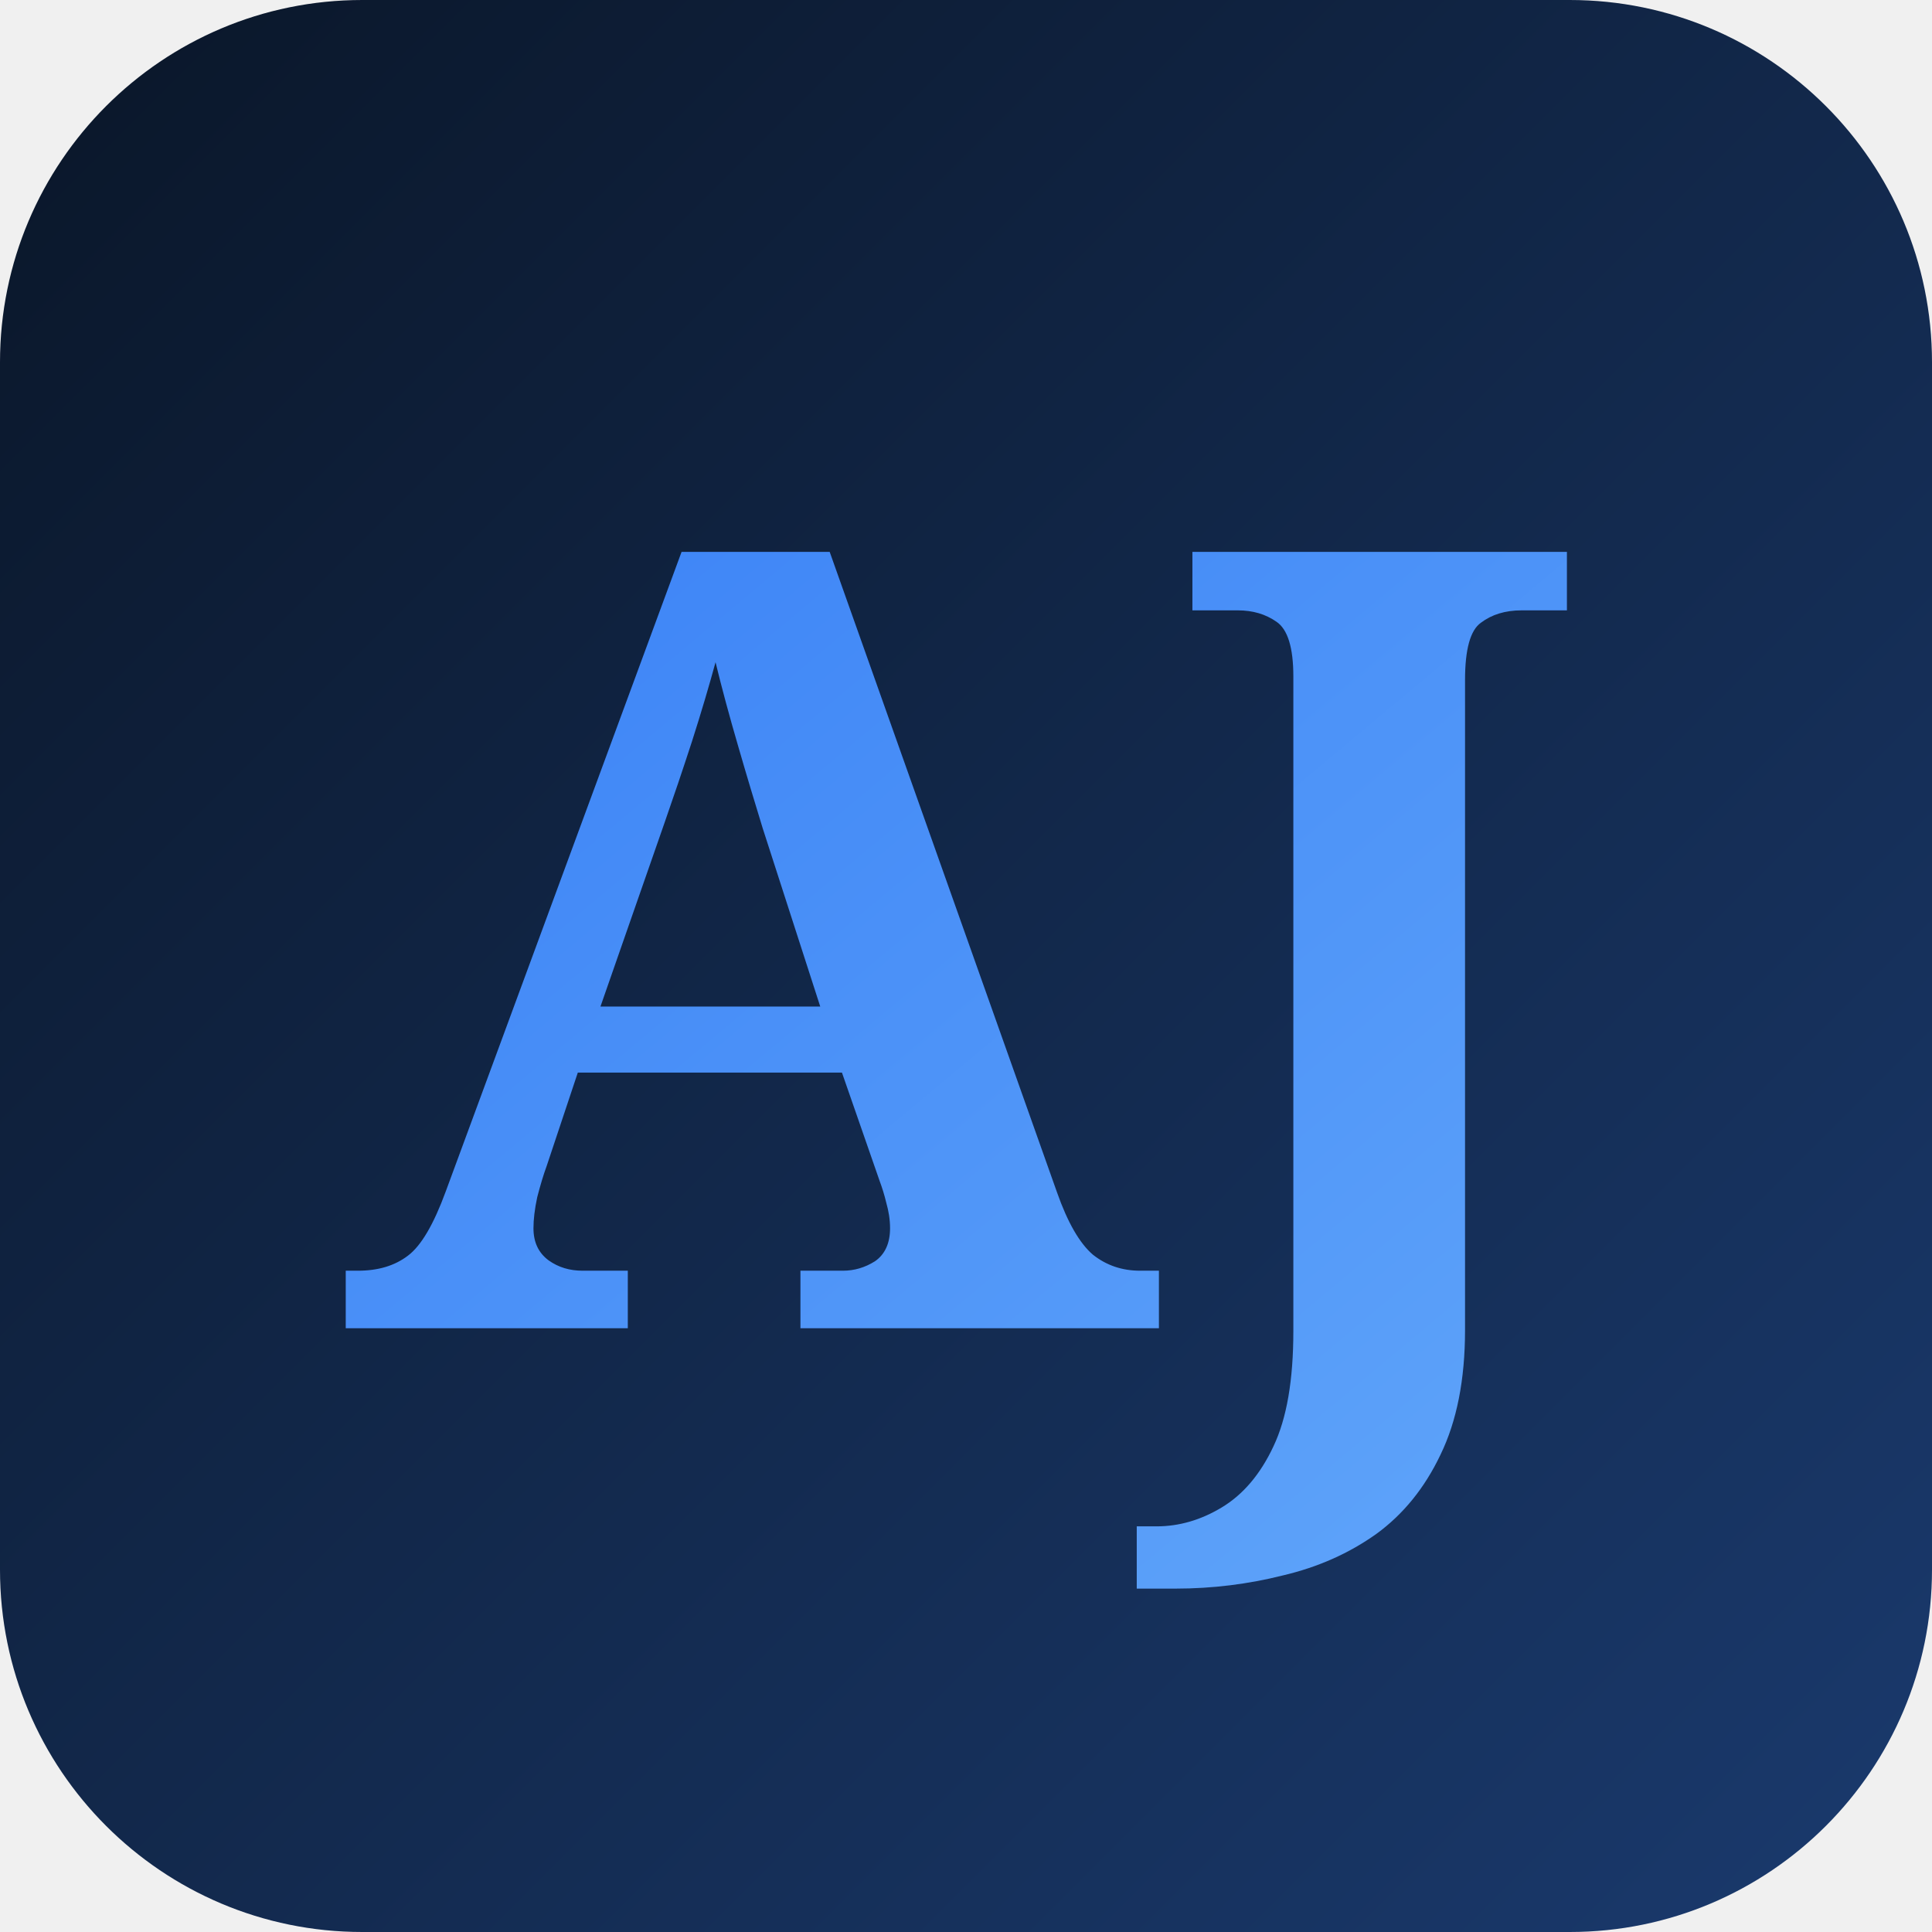
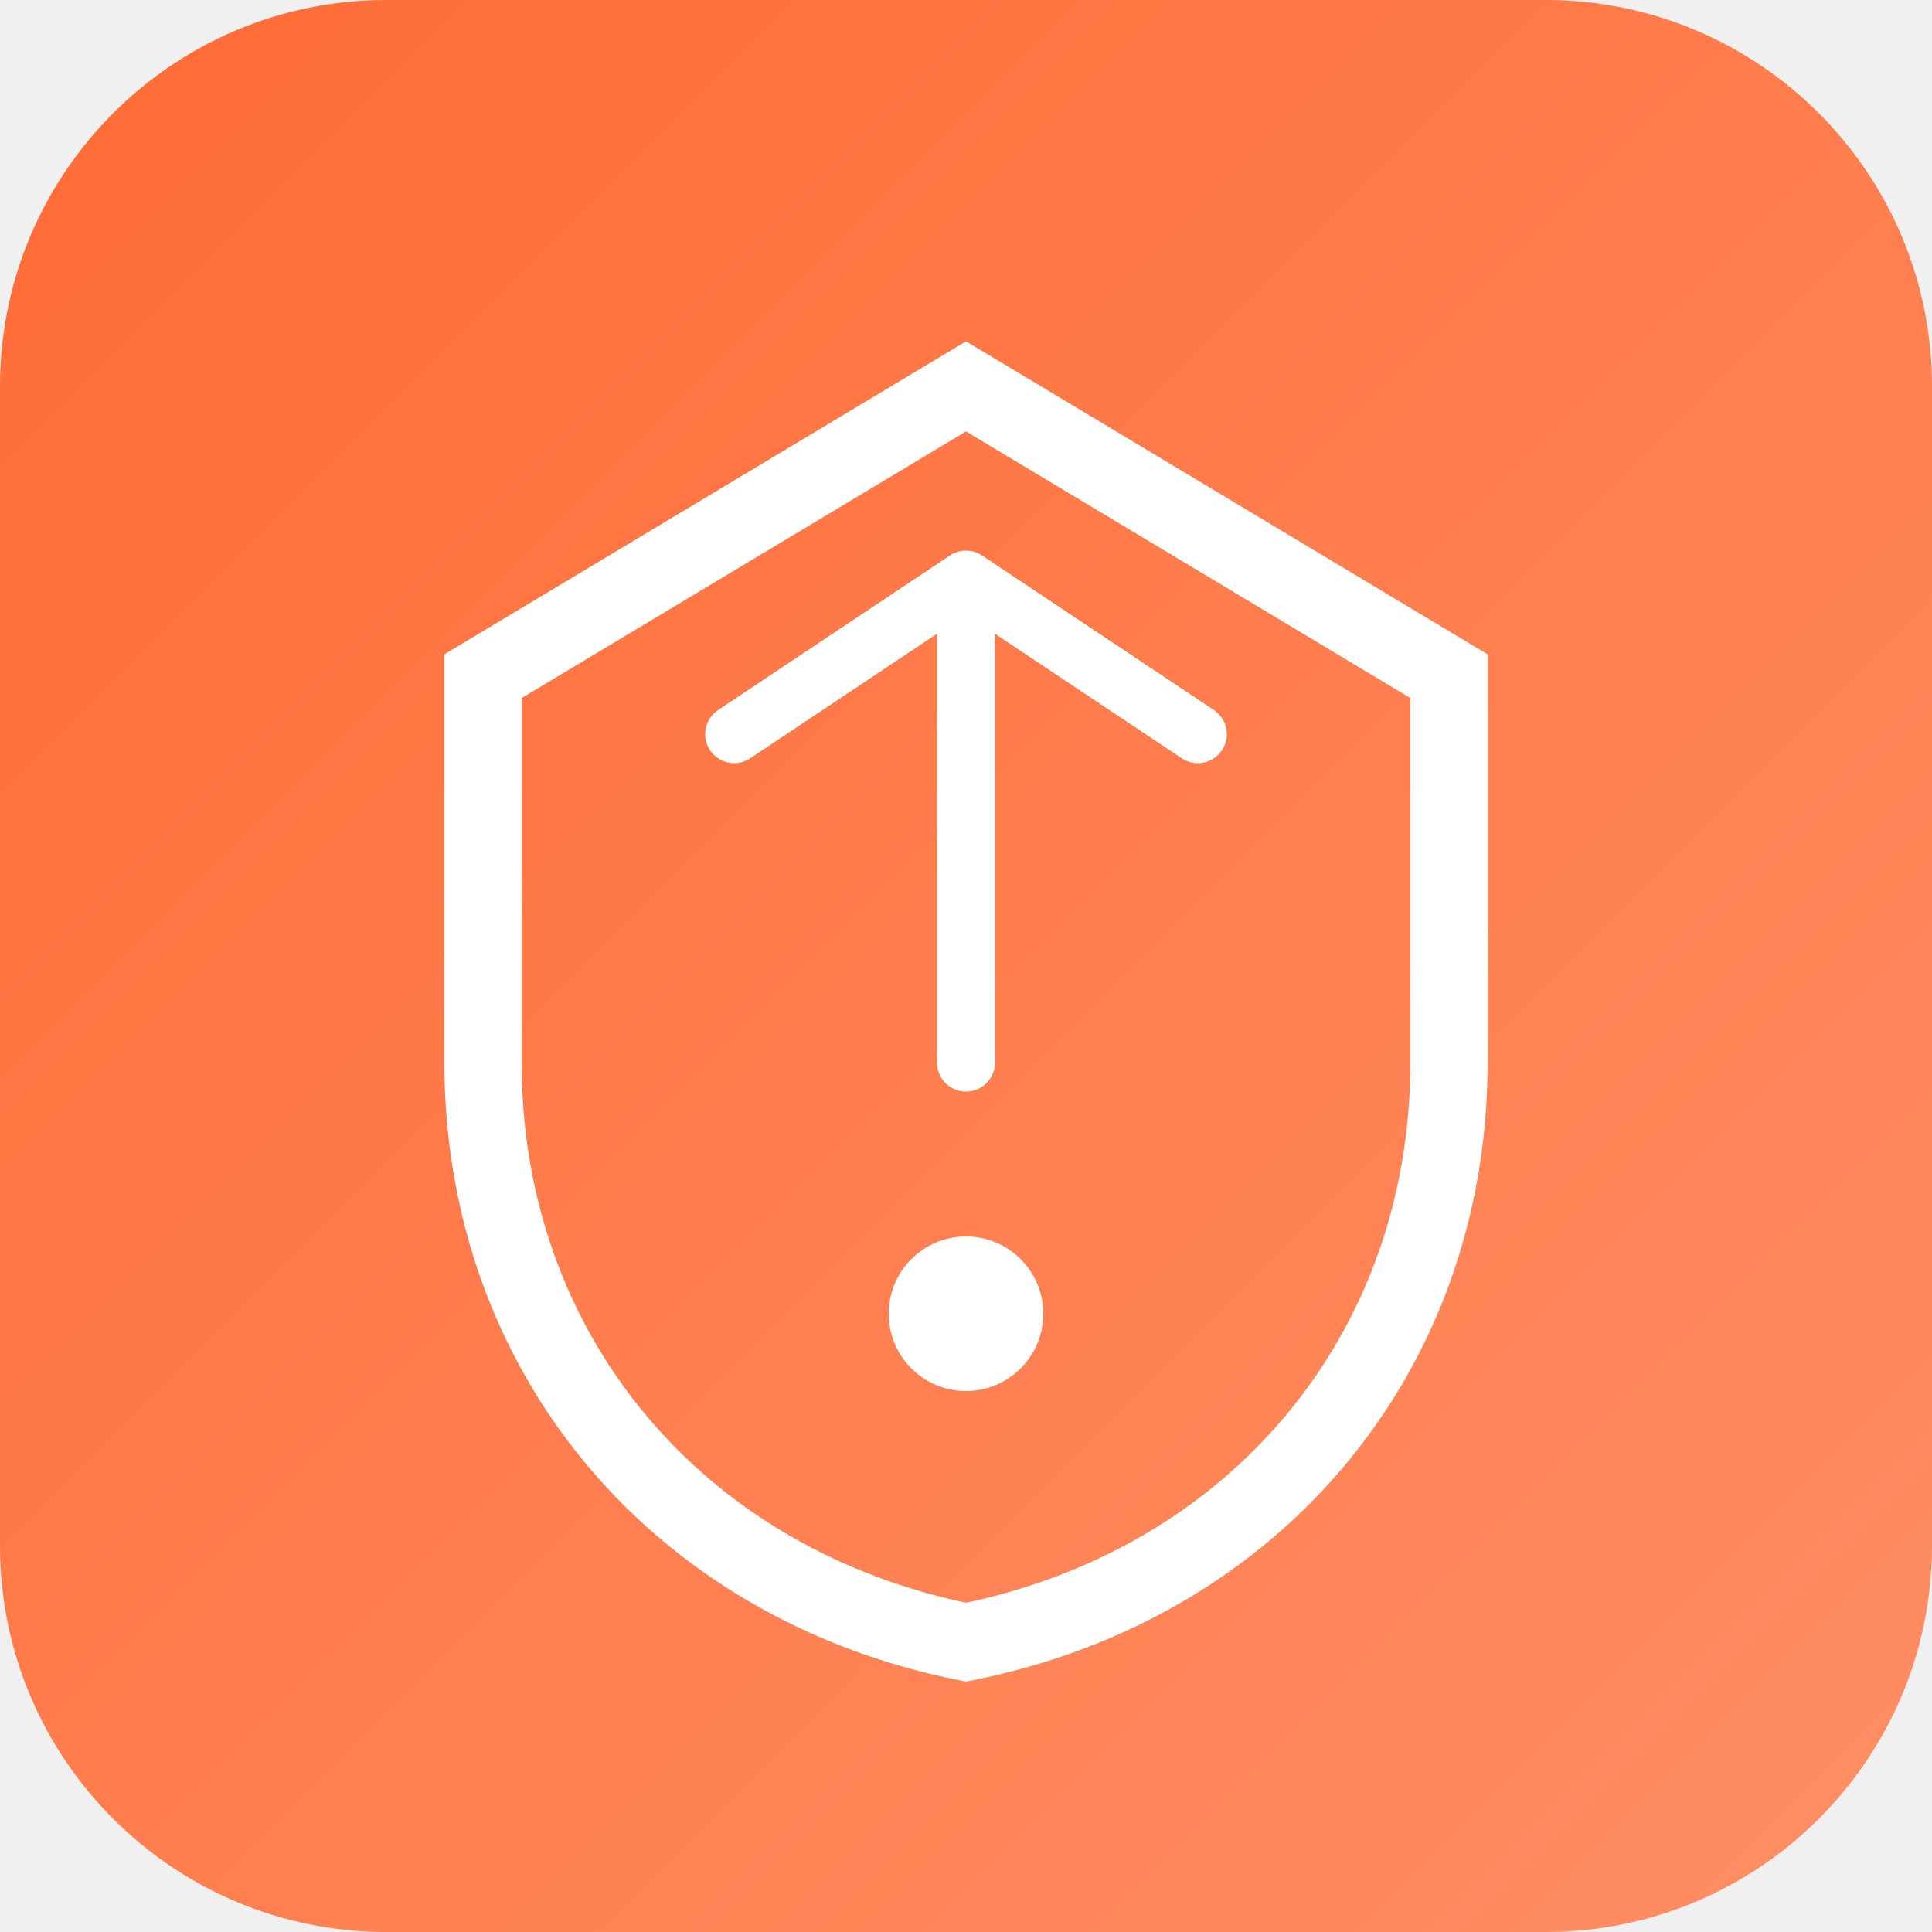
- <svg xmlns="http://www.w3.org/2000/svg" viewBox="0 0 32 32" width="32" height="32">
+ <svg xmlns="http://www.w3.org/2000/svg" viewBox="0 0 100 100">
  <defs>
-     <linearGradient id="bg" x1="0%" y1="0%" x2="100%" y2="100%">
-       <stop offset="0%" style="stop-color:#0a1628" />
-       <stop offset="100%" style="stop-color:#1a3a6e" />
-     </linearGradient>
-     <linearGradient id="accent" x1="0%" y1="0%" x2="100%" y2="100%">
-       <stop offset="0%" style="stop-color:#3b82f6" />
-       <stop offset="100%" style="stop-color:#60a5fa" />
+     <linearGradient id="grad" x1="0%" y1="0%" x2="100%" y2="100%">
+       <stop offset="0%" style="stop-color:#FF6B35" />
+       <stop offset="100%" style="stop-color:#FF8F65" />
    </linearGradient>
  </defs>
-   <rect width="32" height="32" rx="6" fill="url(#bg)" />
-   <text x="16" y="22" text-anchor="middle" font-family="Georgia, serif" font-weight="bold" font-size="18" fill="url(#accent)">AJ</text>
+   <rect width="100" height="100" rx="20" fill="url(#grad)" />
+   <path d="M50 20 L25 35 L25 55 C25 70 35 82 50 85 C65 82 75 70 75 55 L75 35 Z" fill="none" stroke="white" stroke-width="4" />
+   <path d="M50 55 L50 30 M50 30 L38 38 M50 30 L62 38" fill="none" stroke="white" stroke-width="3" stroke-linecap="round" />
+   <circle cx="50" cy="68" r="4" fill="white" />
</svg>
